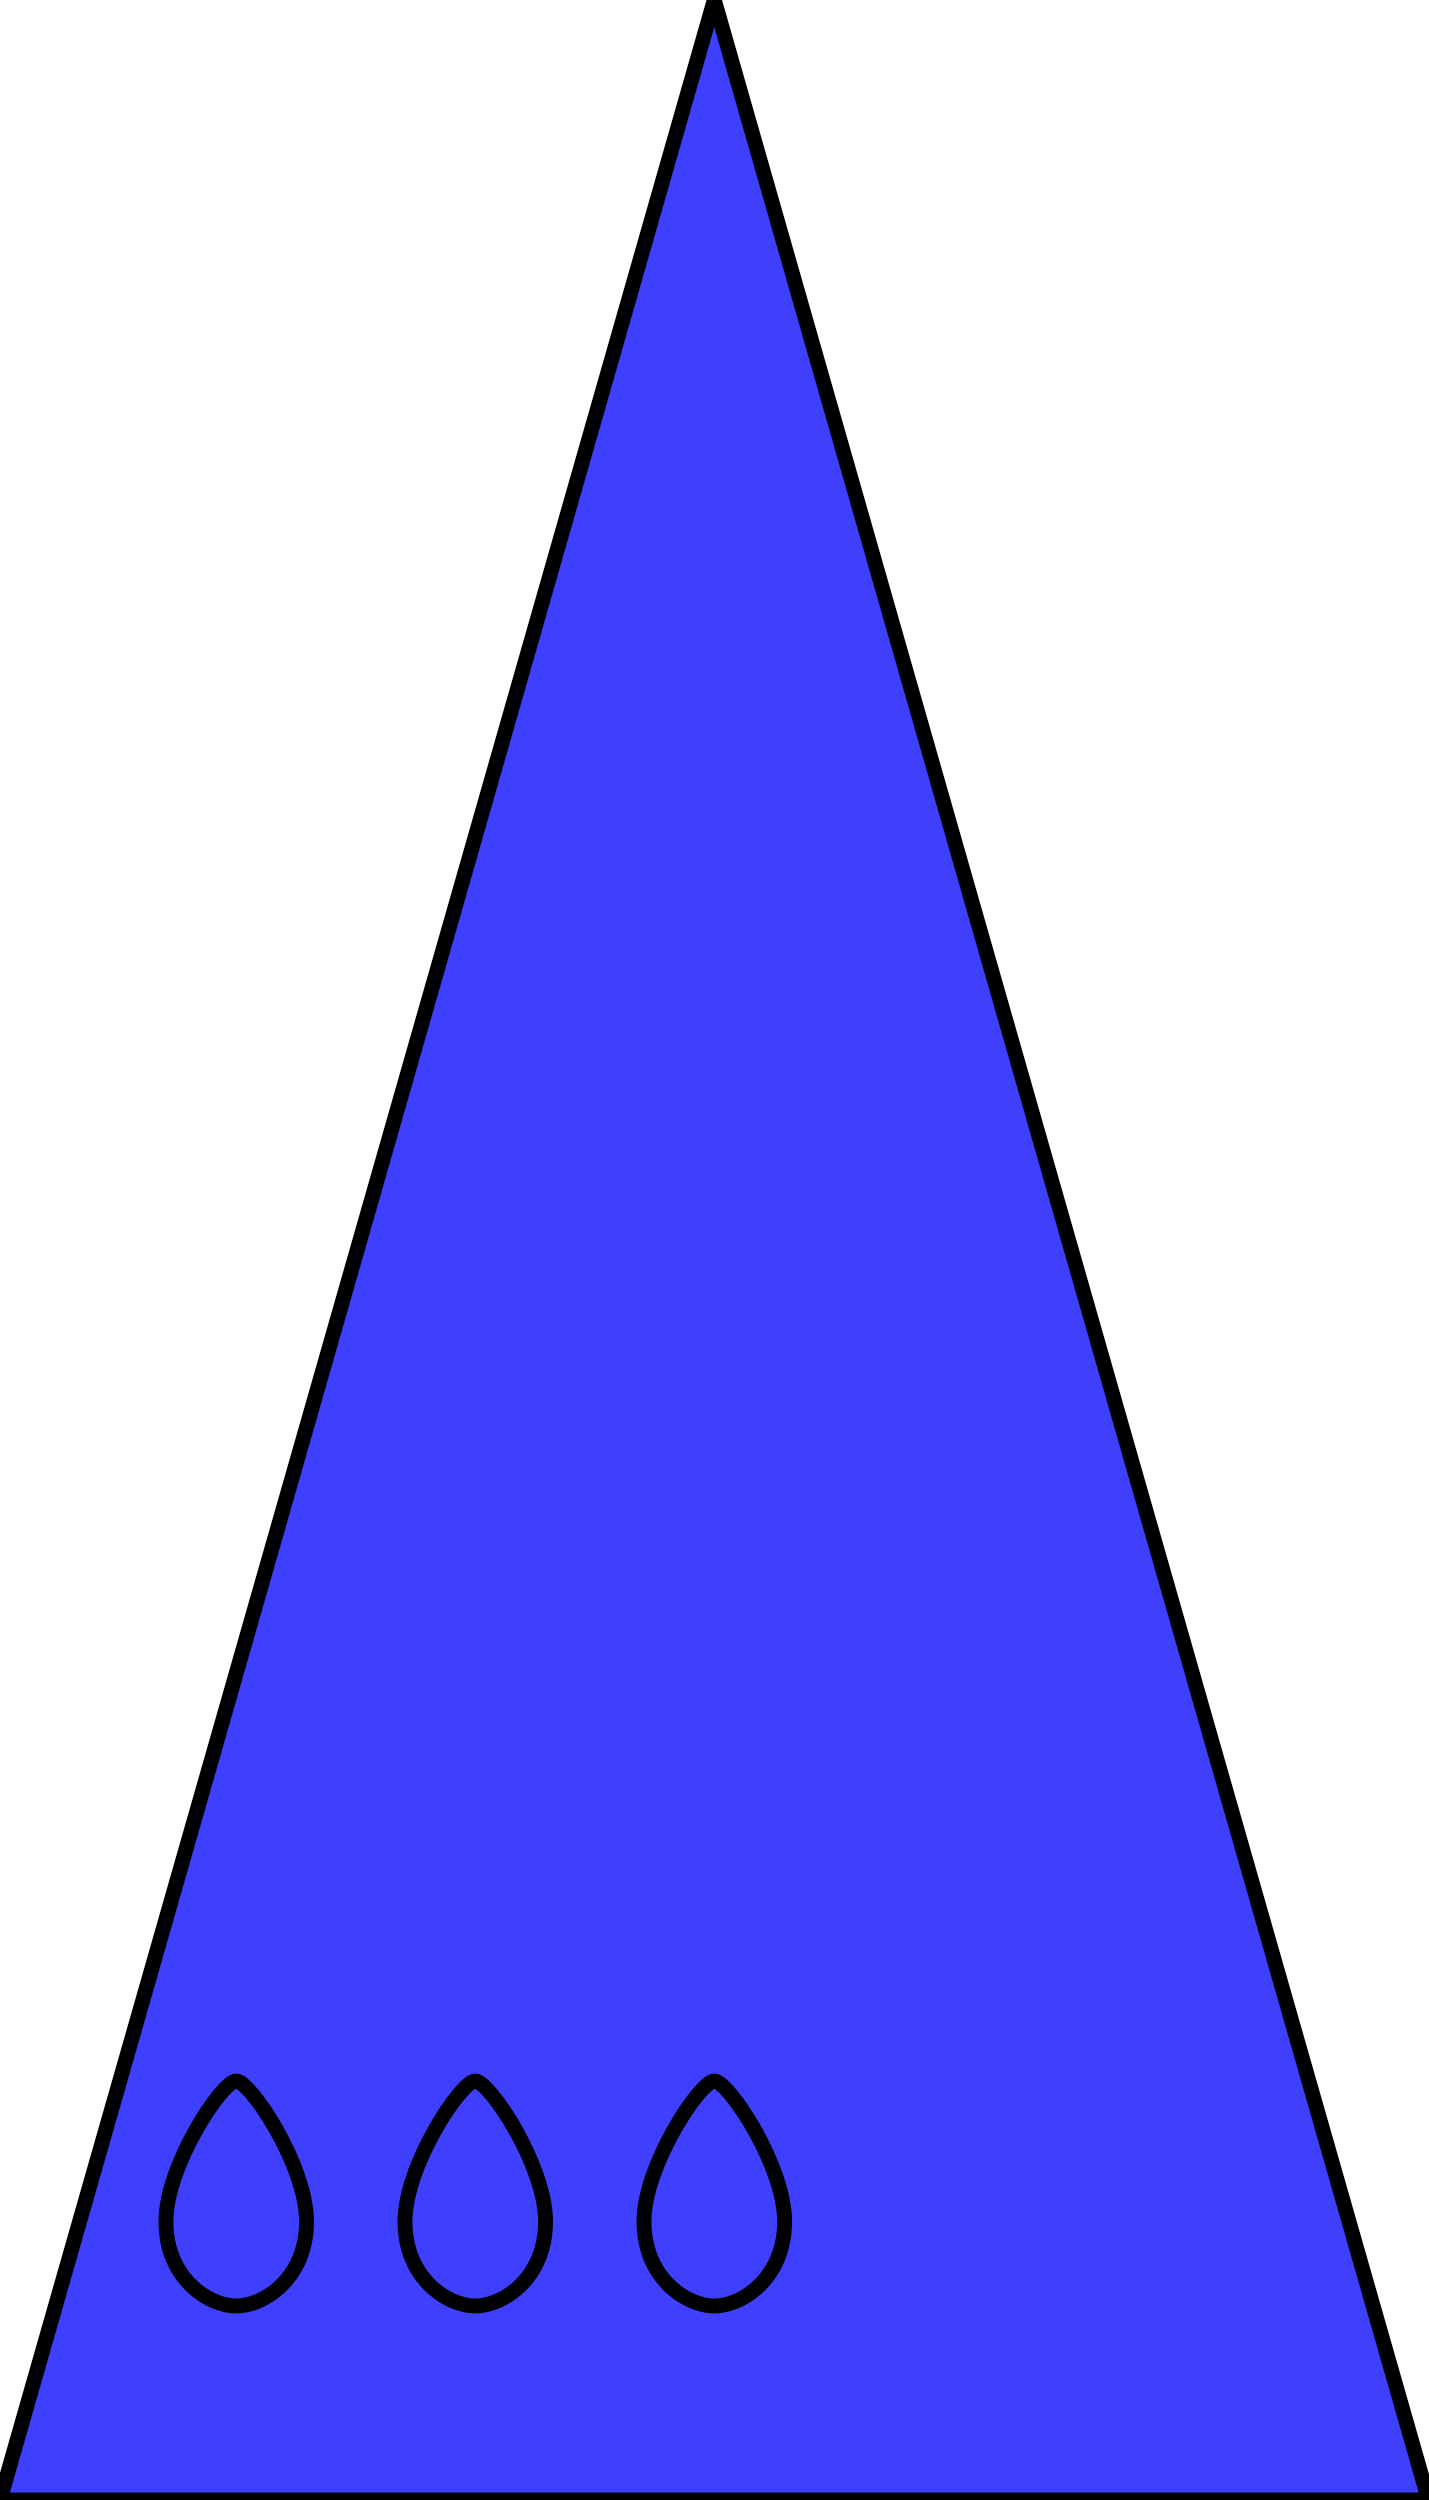
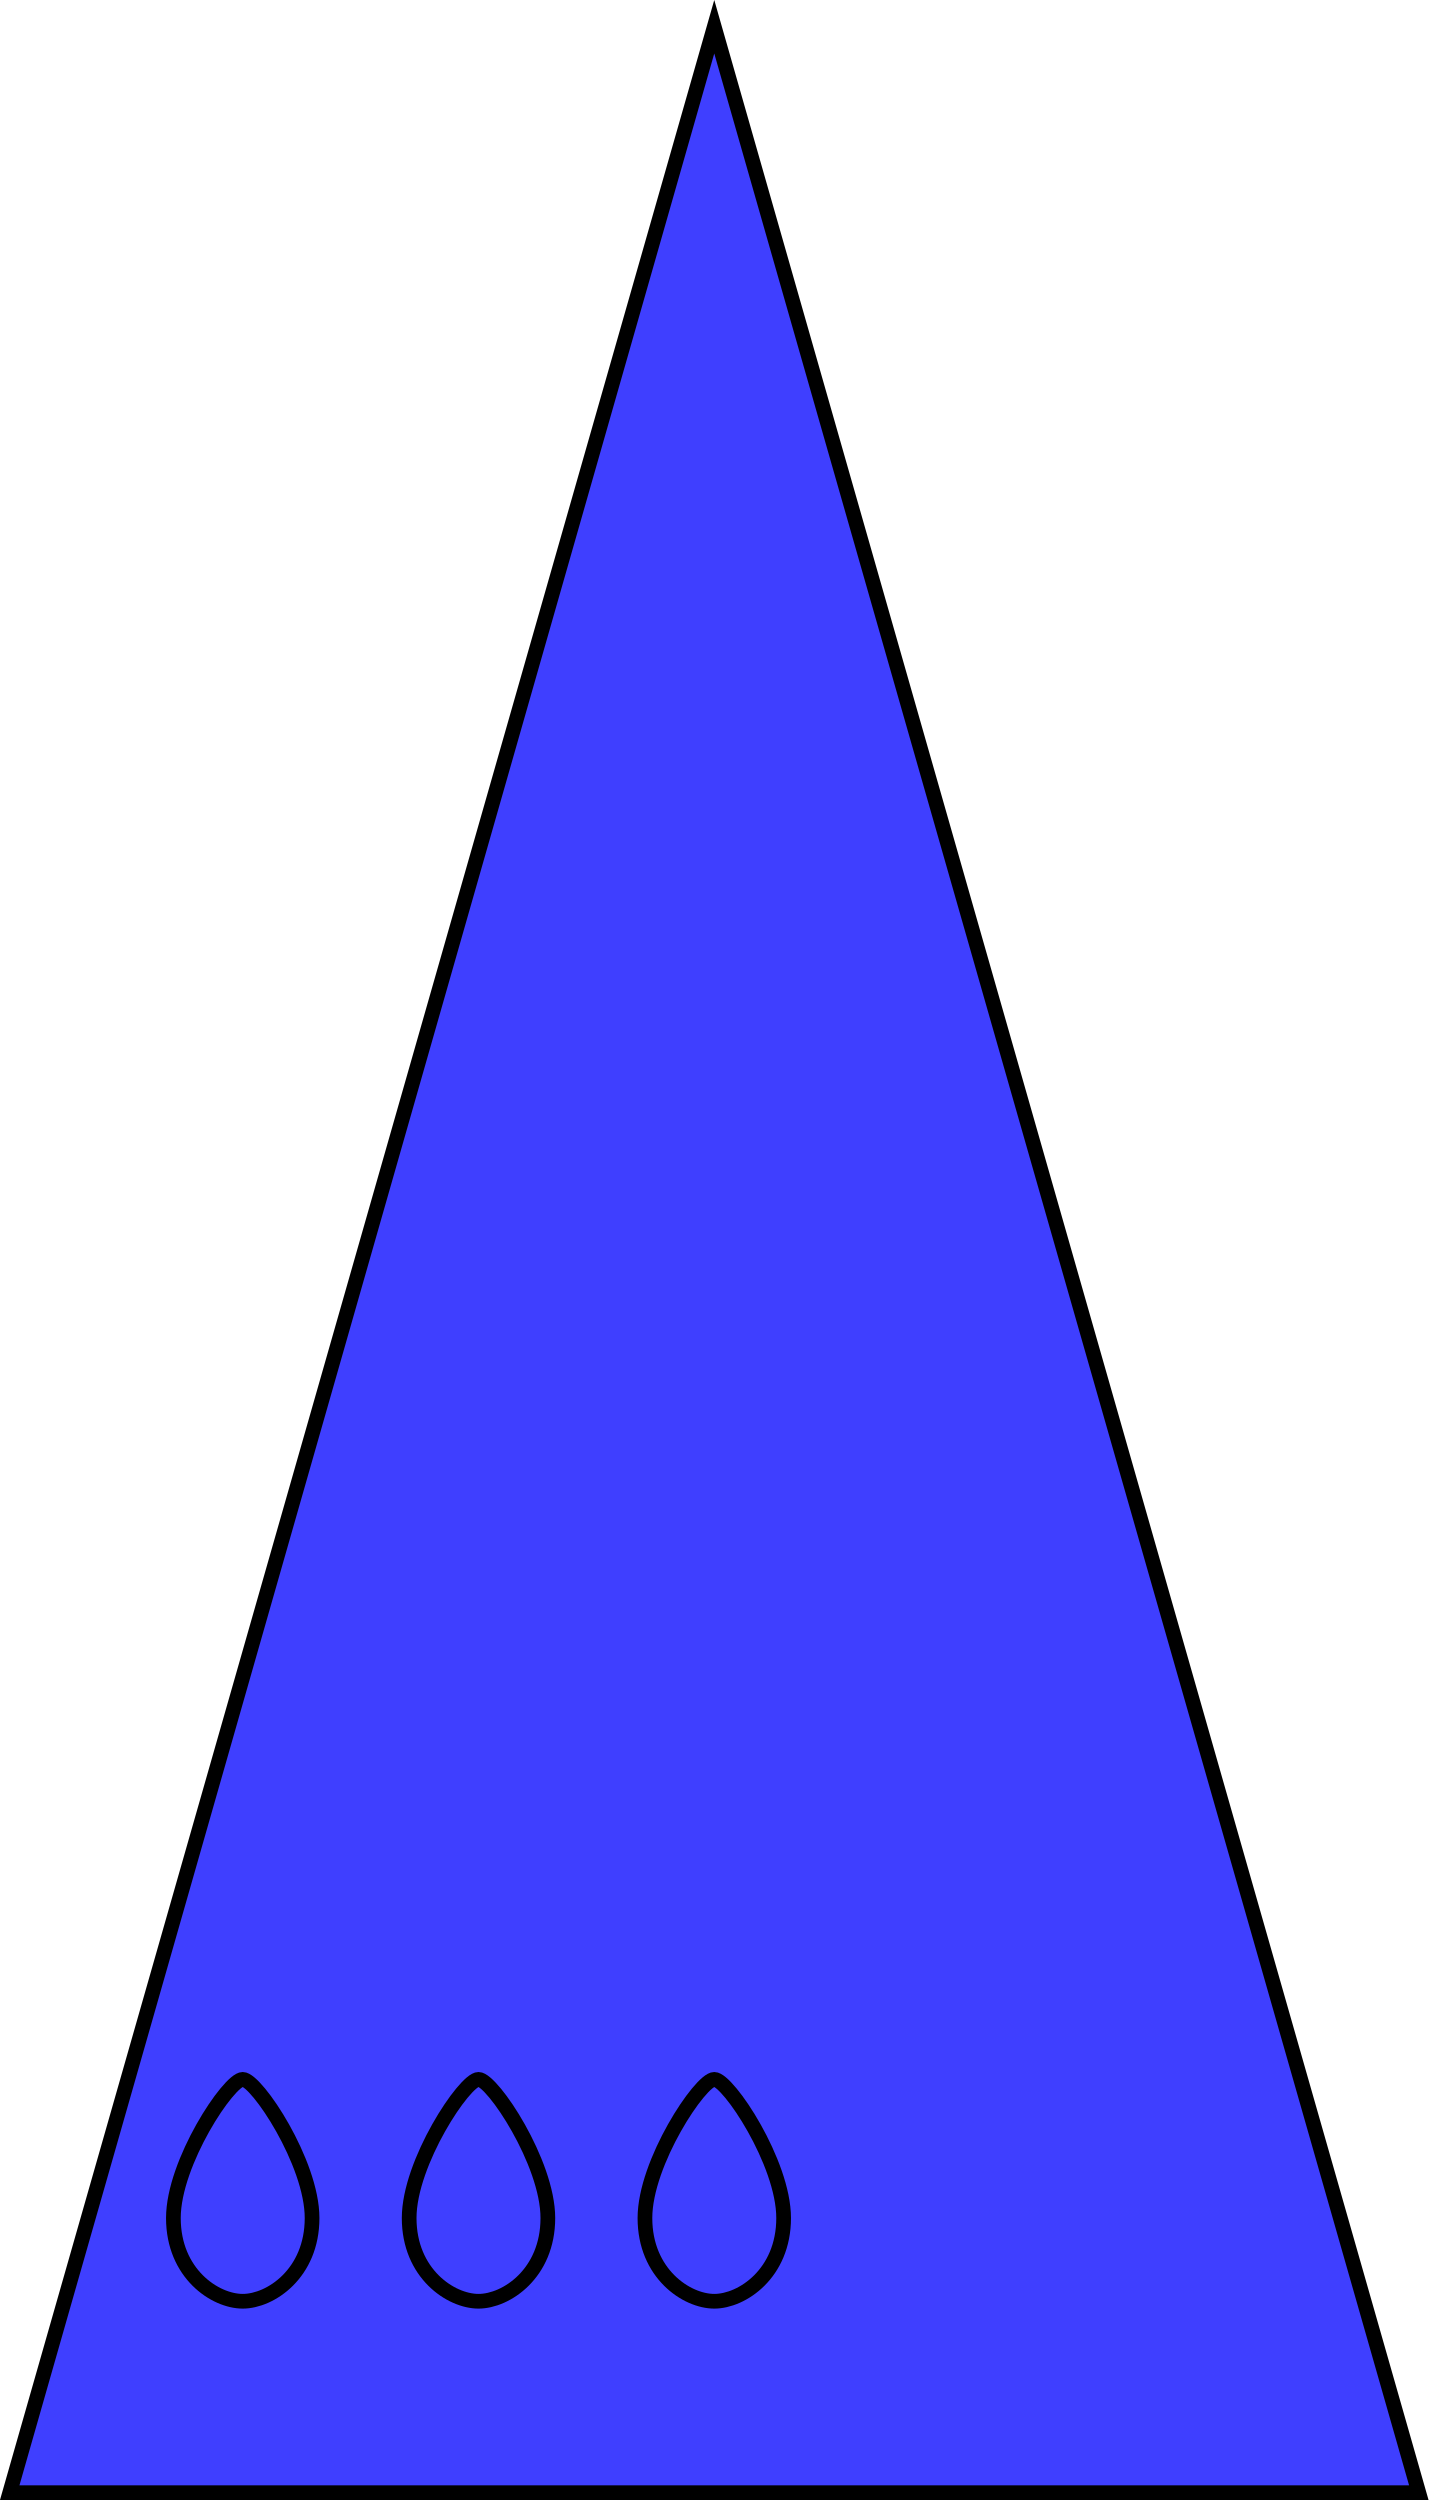
- <svg xmlns="http://www.w3.org/2000/svg" xmlns:xlink="http://www.w3.org/1999/xlink" width="25.4mm" height="44.45mm" viewBox="0 0 25.4 44.45" version="1.1" id="svg8">
+ <svg xmlns="http://www.w3.org/2000/svg" xmlns:xlink="http://www.w3.org/1999/xlink" width="25.751mm" height="45.064mm" viewBox="0 0 25.751 45.064" version="1.1" id="svg8">
  <defs id="defs2">
    </defs>
-   <path style="fill:#0000ff;stroke:#000000;stroke-width:0.265px;stroke-linecap:butt;stroke-linejoin:miter;stroke-opacity:1;fill-opacity:0.753" d="m 0,44.45 12.7,-44.45 12.7,44.45 z" id="path6041" />
-   <g id="layer1">
-     <path style="fill:none;stroke:#000000;stroke-width:0.265px;stroke-linecap:butt;stroke-linejoin:miter;stroke-opacity:1" d="m 12.7,37 c 0.25,0 1.25,1.5 1.25,2.5 0,1 -0.75,1.5 -1.25,1.5 -0.5,0 -1.25,-0.5 -1.25,-1.5 0,-1 1,-2.5 1.25,-2.5" id="path862" />
-     <use x="-4.25" y="0" xlink:href="#path862" id="use864" width="100%" height="100%" />
-     <use x="-4.25" y="0" xlink:href="#use864" id="use866" width="100%" height="100%" />
+   <g id="layer1" transform="translate(0.175383,0.4815489)">
+     <g id="g8455">
+       <path id="path6041" d="m 0.175,44.932 12.7,-44.45 12.7,44.45 z" style="fill:#0000ff;fill-opacity:0.753;stroke:#000000;stroke-width:0.265px;stroke-linecap:butt;stroke-linejoin:miter;stroke-opacity:1" transform="translate(-0.175383,-0.4815489)" />
+       <path id="path862" d="m 12.7,37 c 0.25,0 1.25,1.5 1.25,2.5 0,1 -0.75,1.5 -1.25,1.5 -0.5,0 -1.25,-0.5 -1.25,-1.5 0,-1 1,-2.5 1.25,-2.5" style="fill:none;stroke:#000000;stroke-width:0.265px;stroke-linecap:butt;stroke-linejoin:miter;stroke-opacity:1" />
+       <use height="100%" width="100%" id="use864" xlink:href="#path862" y="0" x="-4.25" />
+       <use height="100%" width="100%" id="use866" xlink:href="#use864" y="0" x="-4.25" />
+     </g>
  </g>
</svg>
